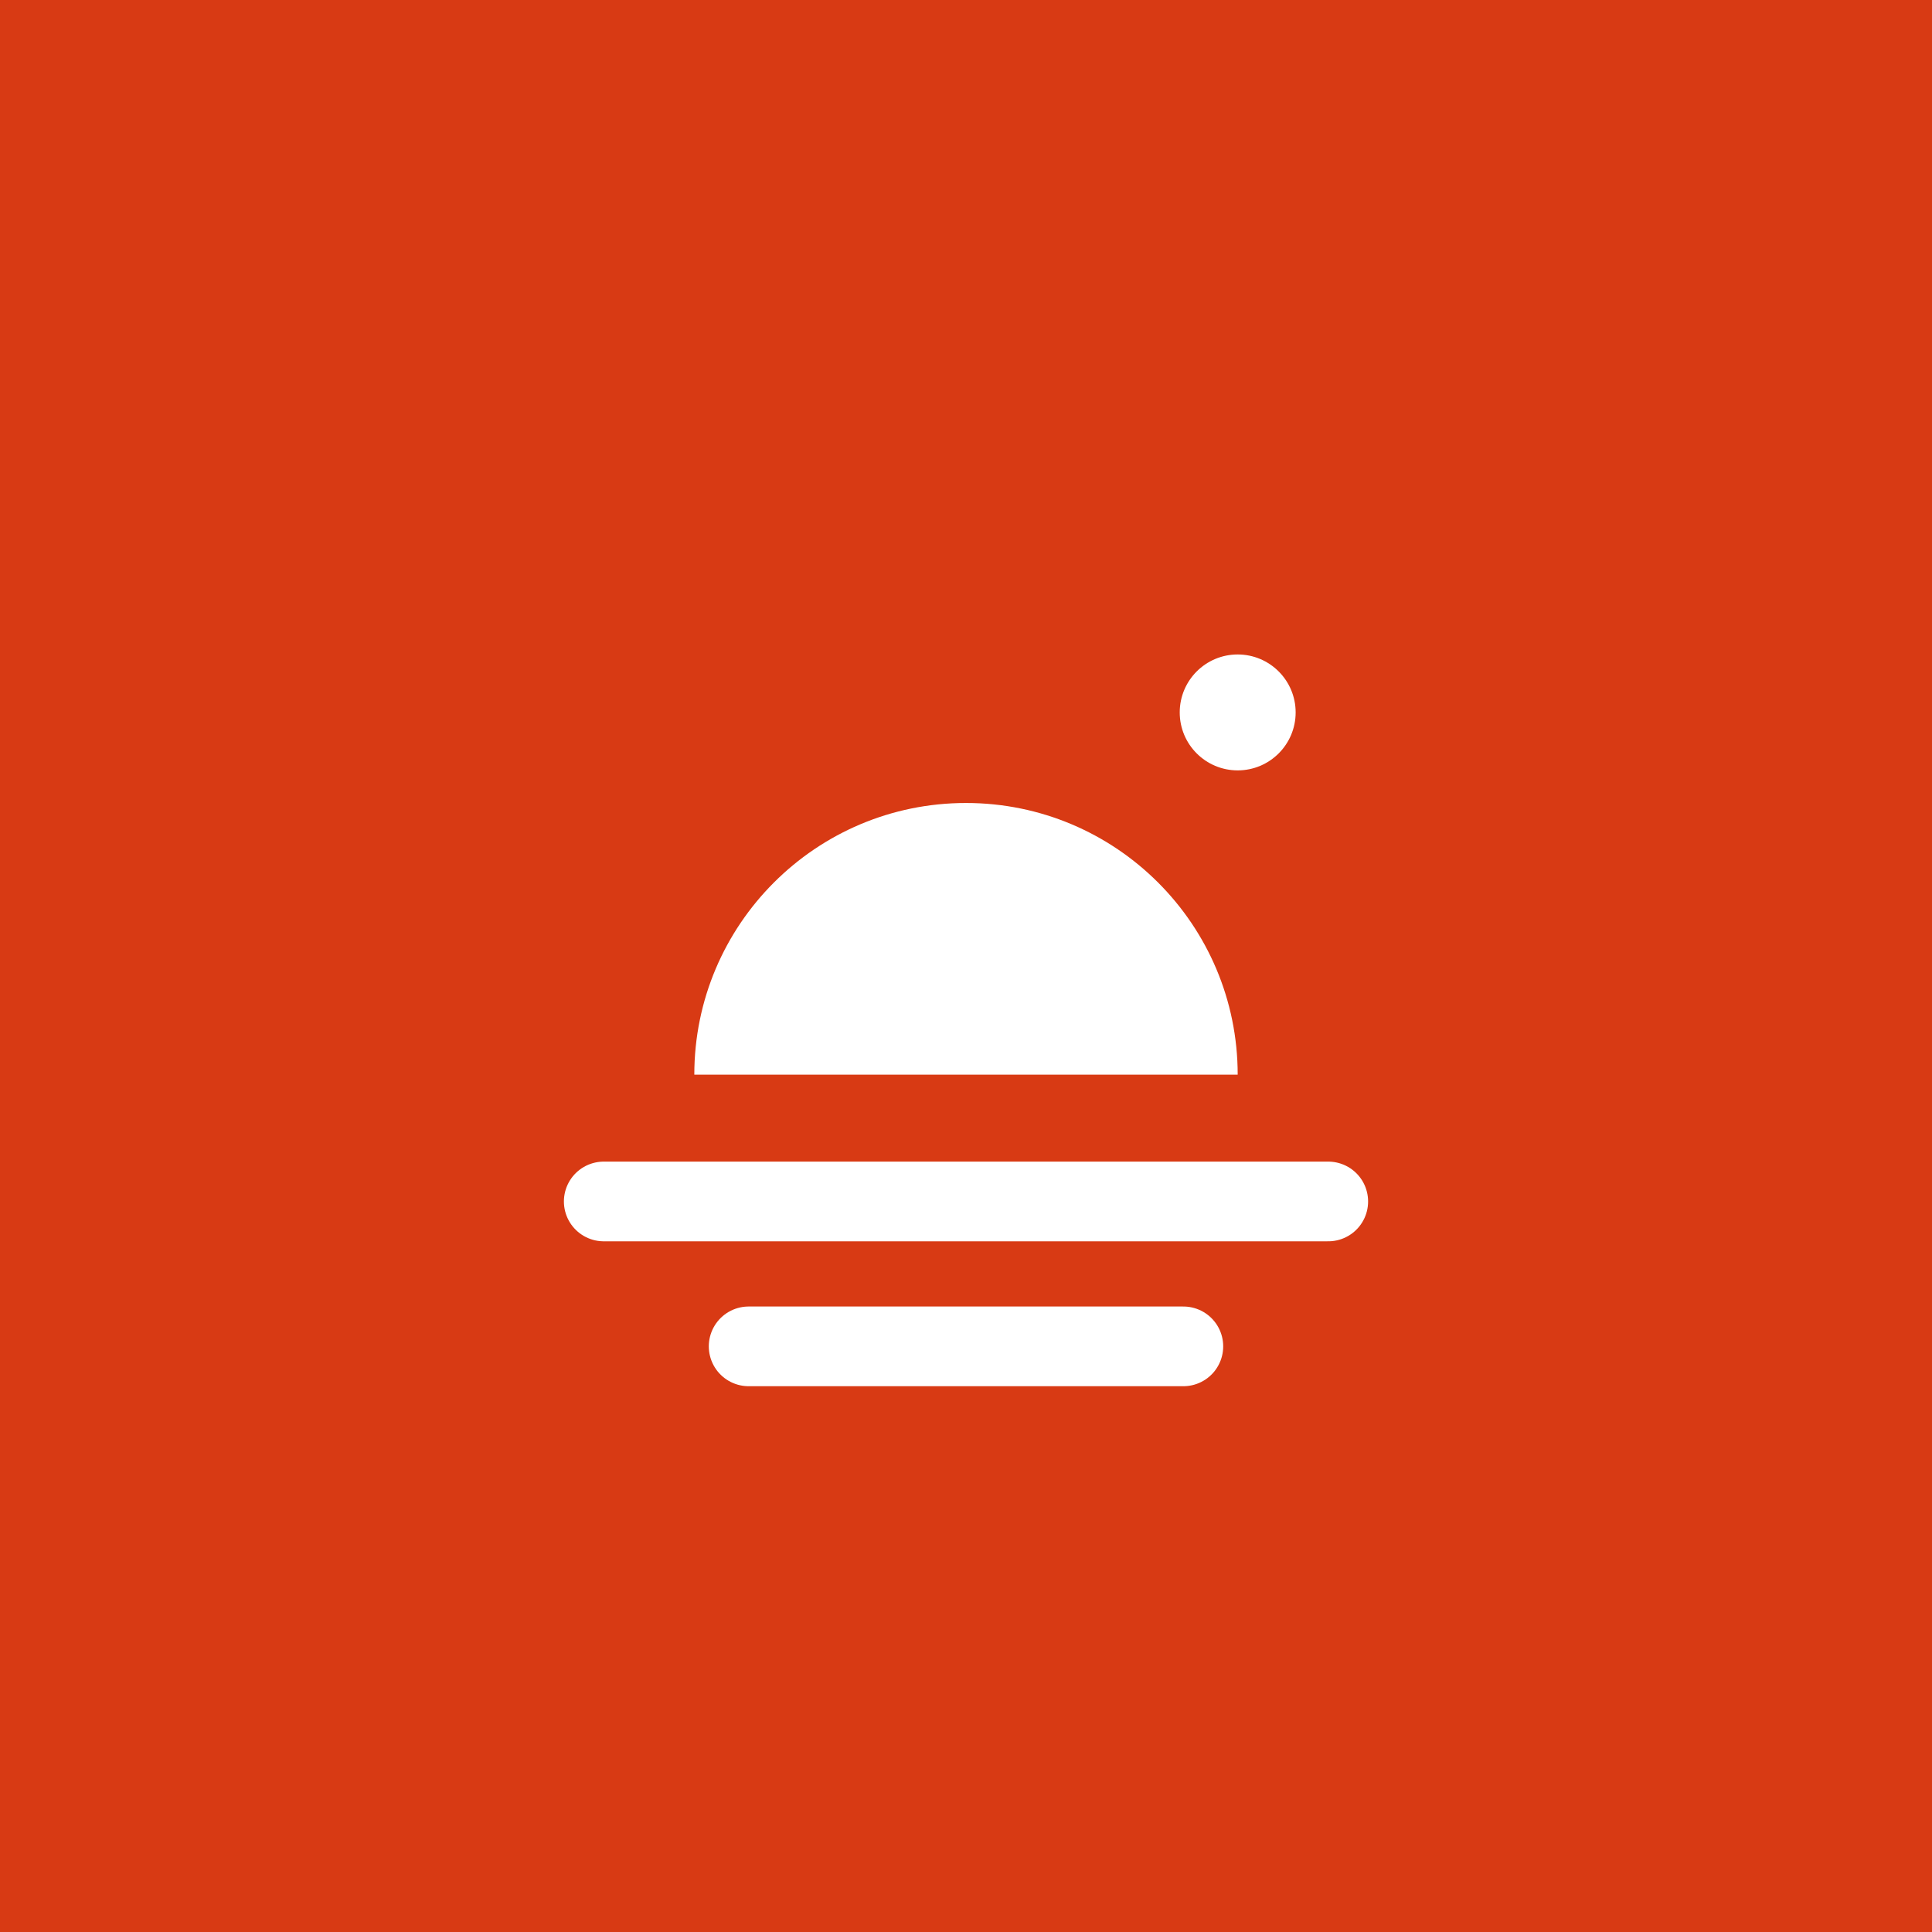
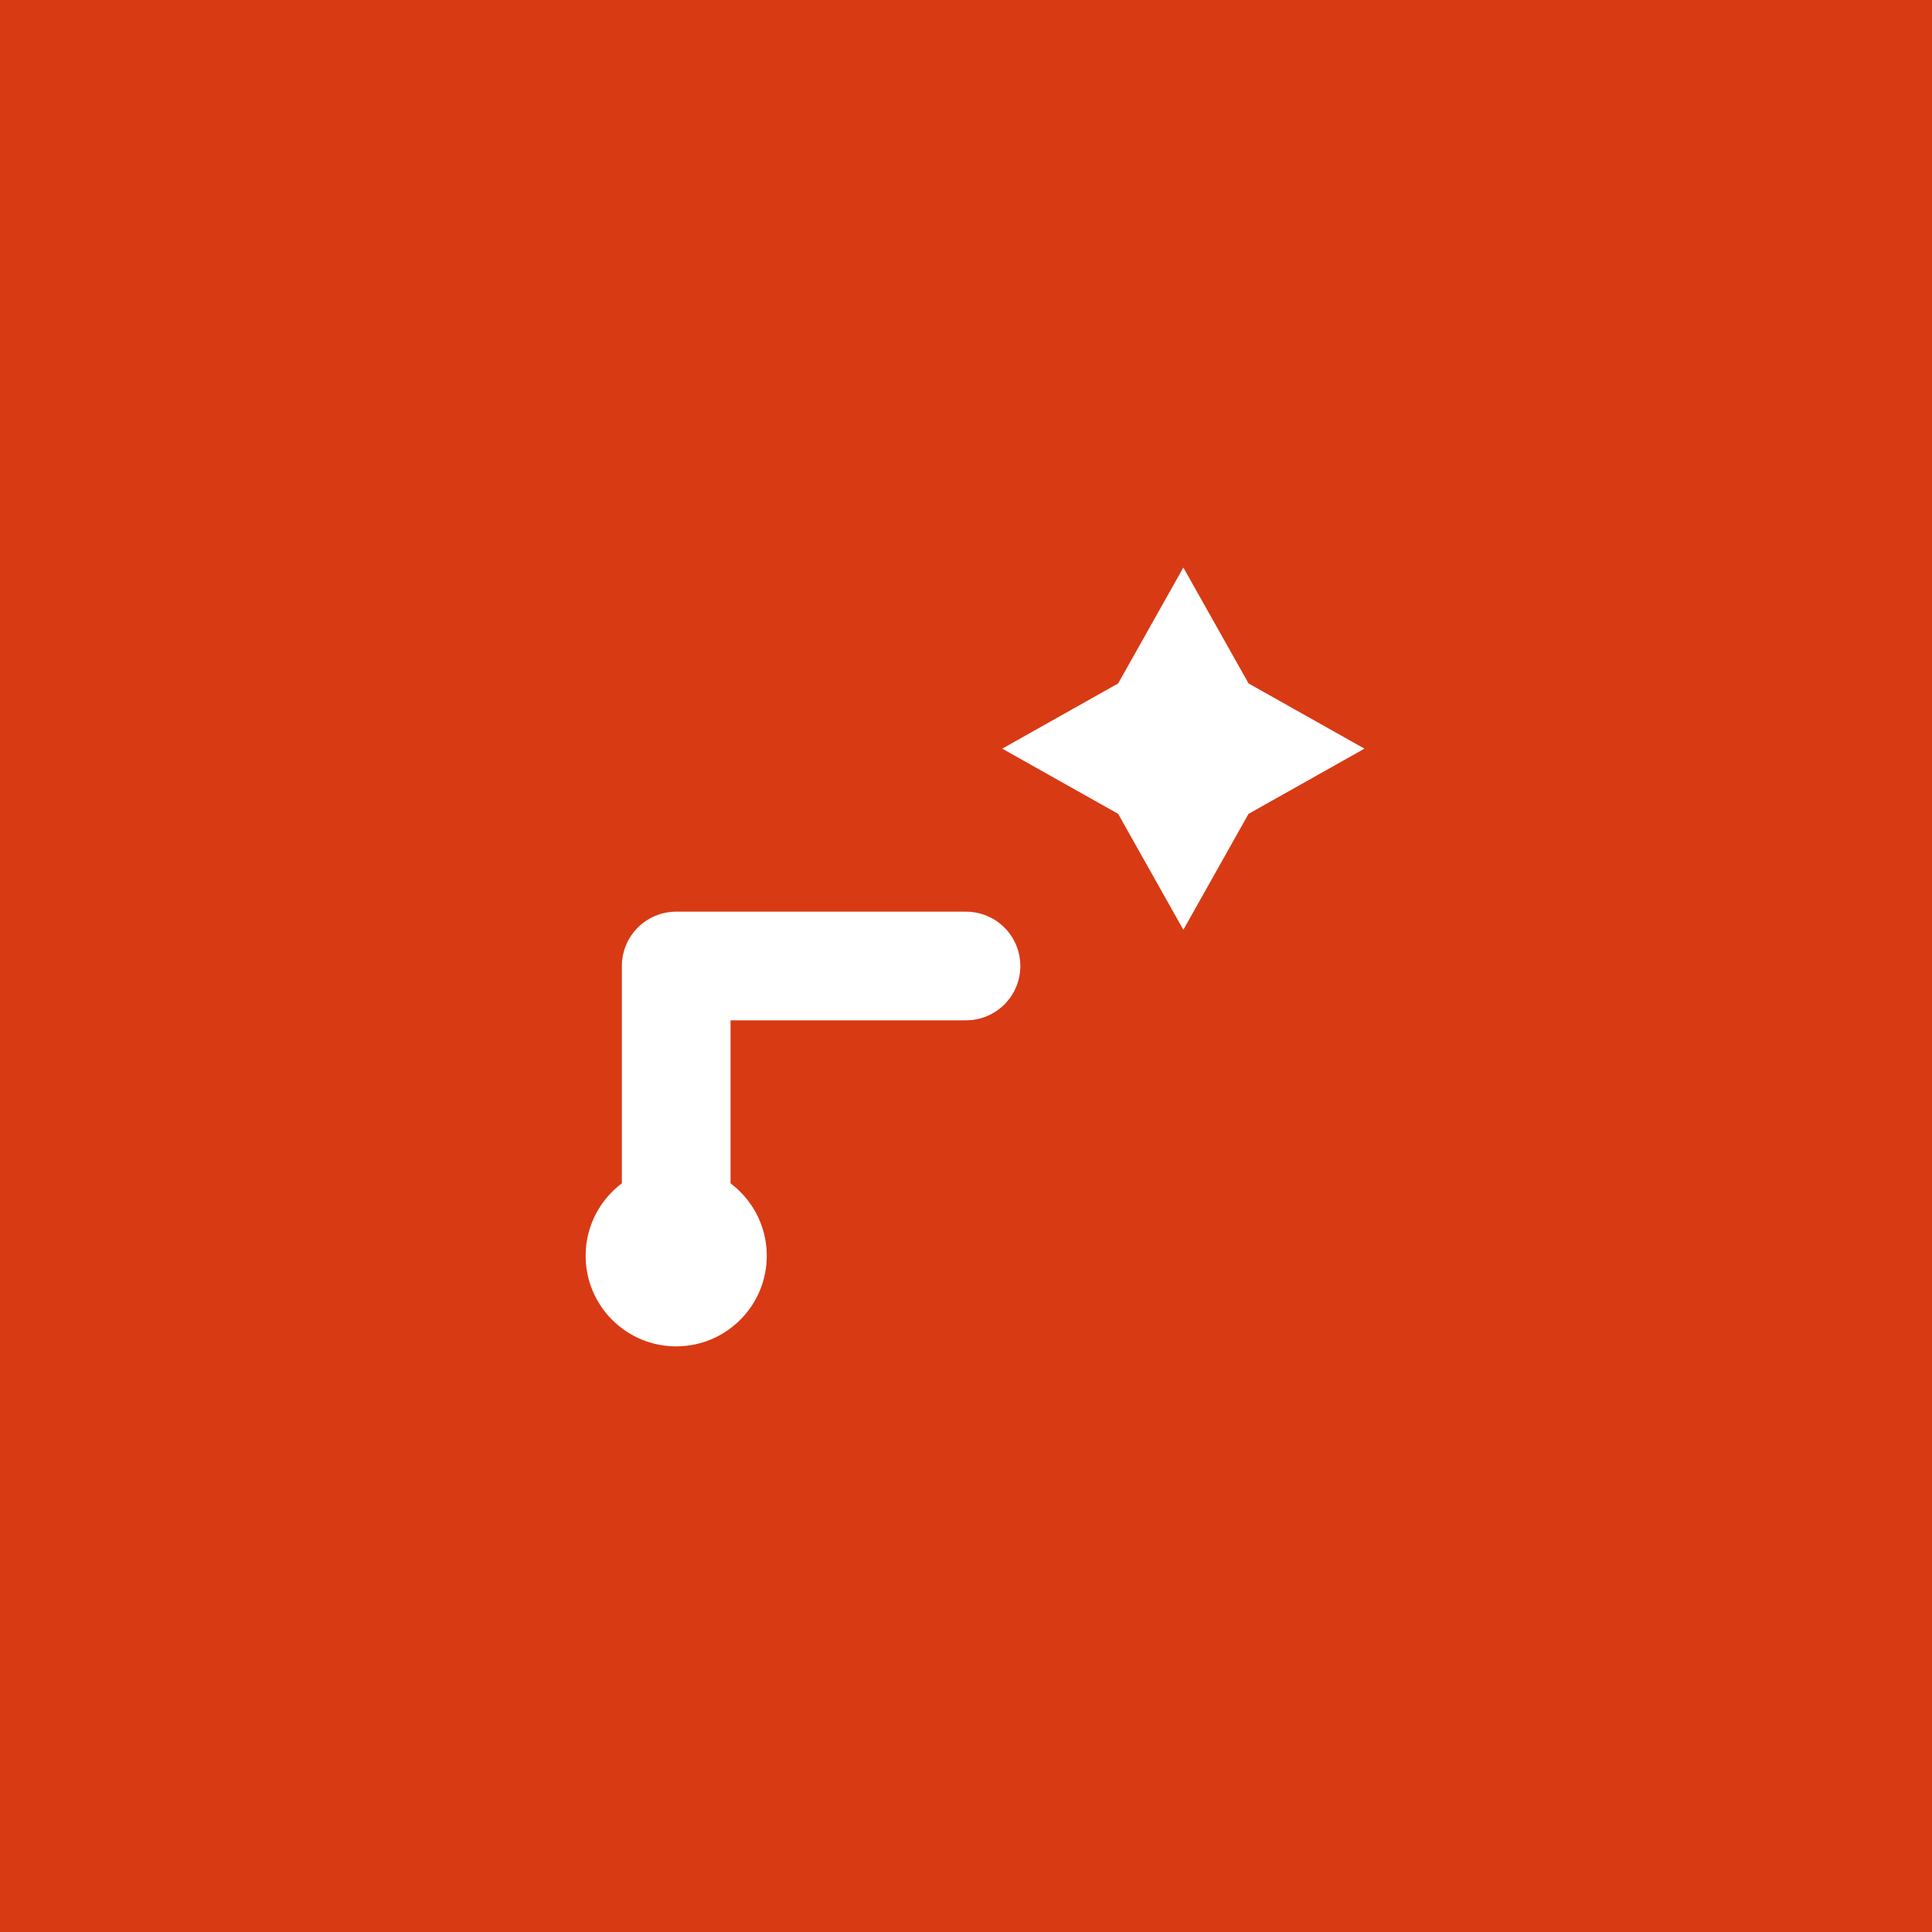
<svg xmlns="http://www.w3.org/2000/svg" viewBox="0 0 32 32">
  <rect width="32" height="32" fill="#d83a14" />
  <g transform="translate(6.4 6.4) scale(.6)">
-     <path d="M8.5 19a7.5 7.5 0 0 1 15 0z" fill="#fff" />
-     <path d="M6 22.5h20M10 26.5h12" stroke="#fff" stroke-width="2.2" stroke-linecap="round" fill="none" />
-     <circle cx="23.5" cy="9" r="1.6" fill="#fff" />
+     <path d="M8 24v-8h8" fill="none" stroke="#fff" stroke-width="3" stroke-linecap="round" stroke-linejoin="round" />
+     <circle cx="8" cy="24" r="2.5" fill="#fff" />
+     <path d="m22 5 1.8 3.2L27 10l-3.2 1.8L22 15l-1.8-3.2L17 10l3.2-1.8z" fill="#fff" />
  </g>
</svg>
